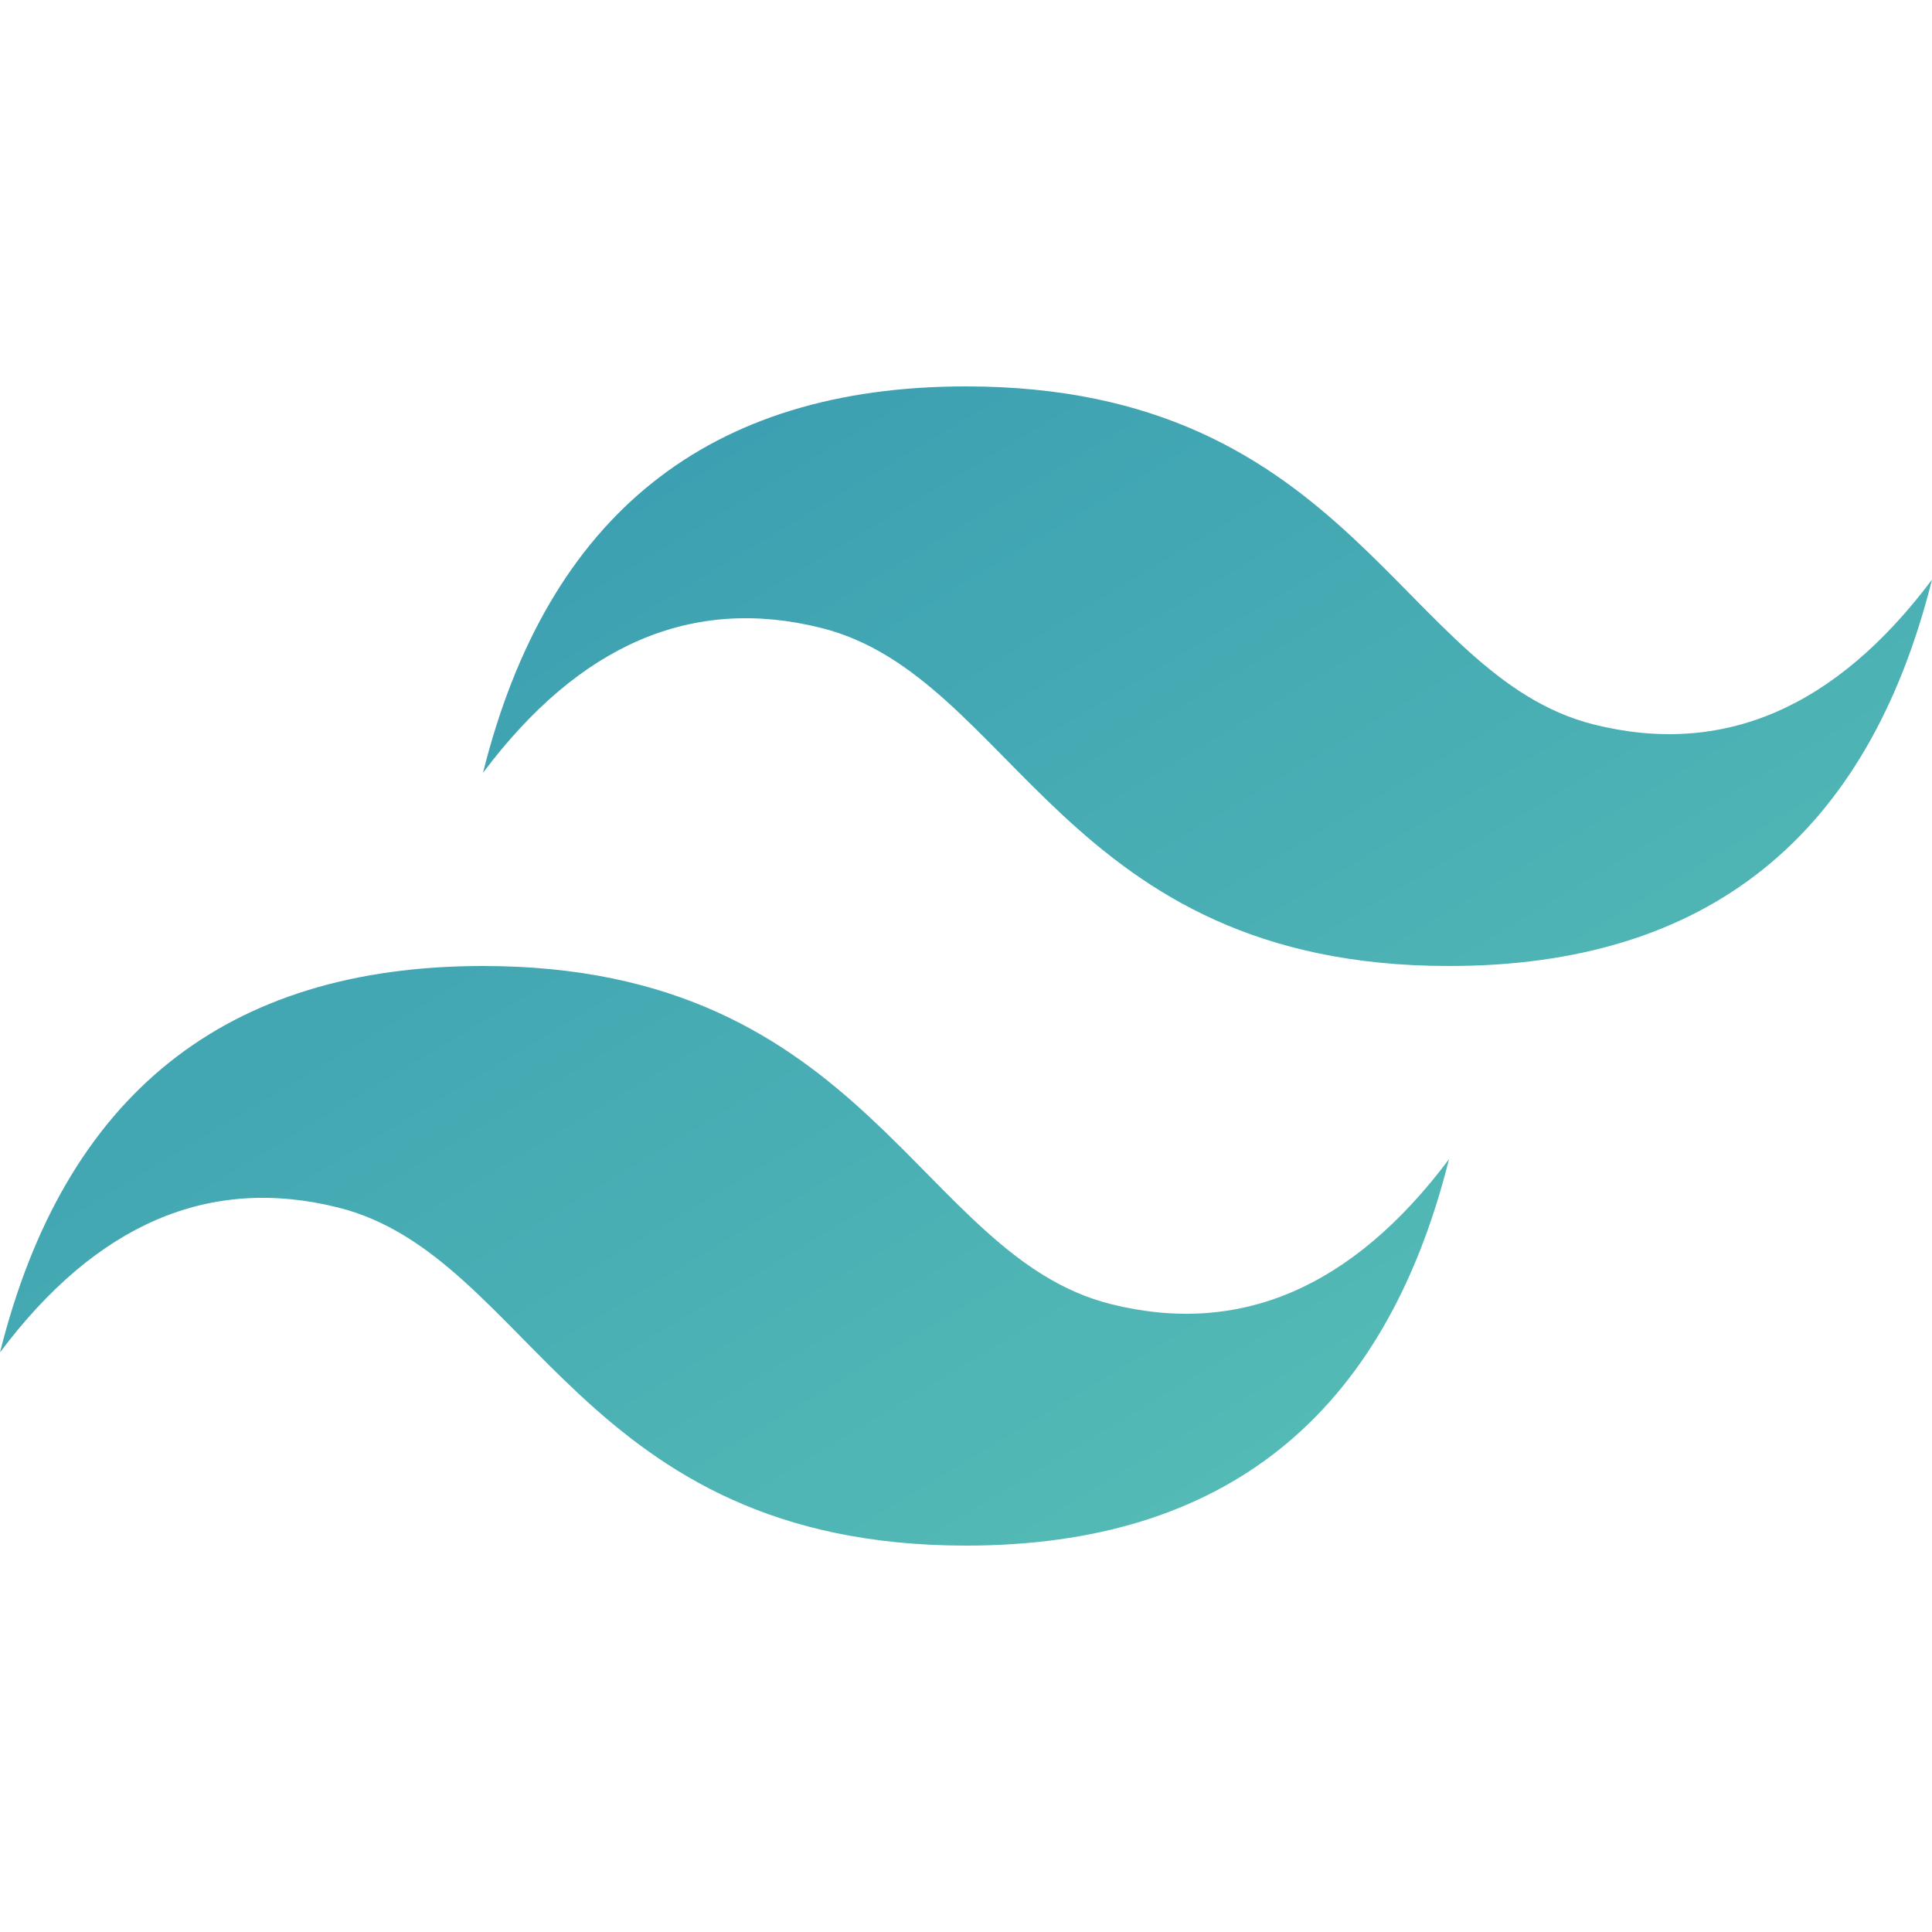
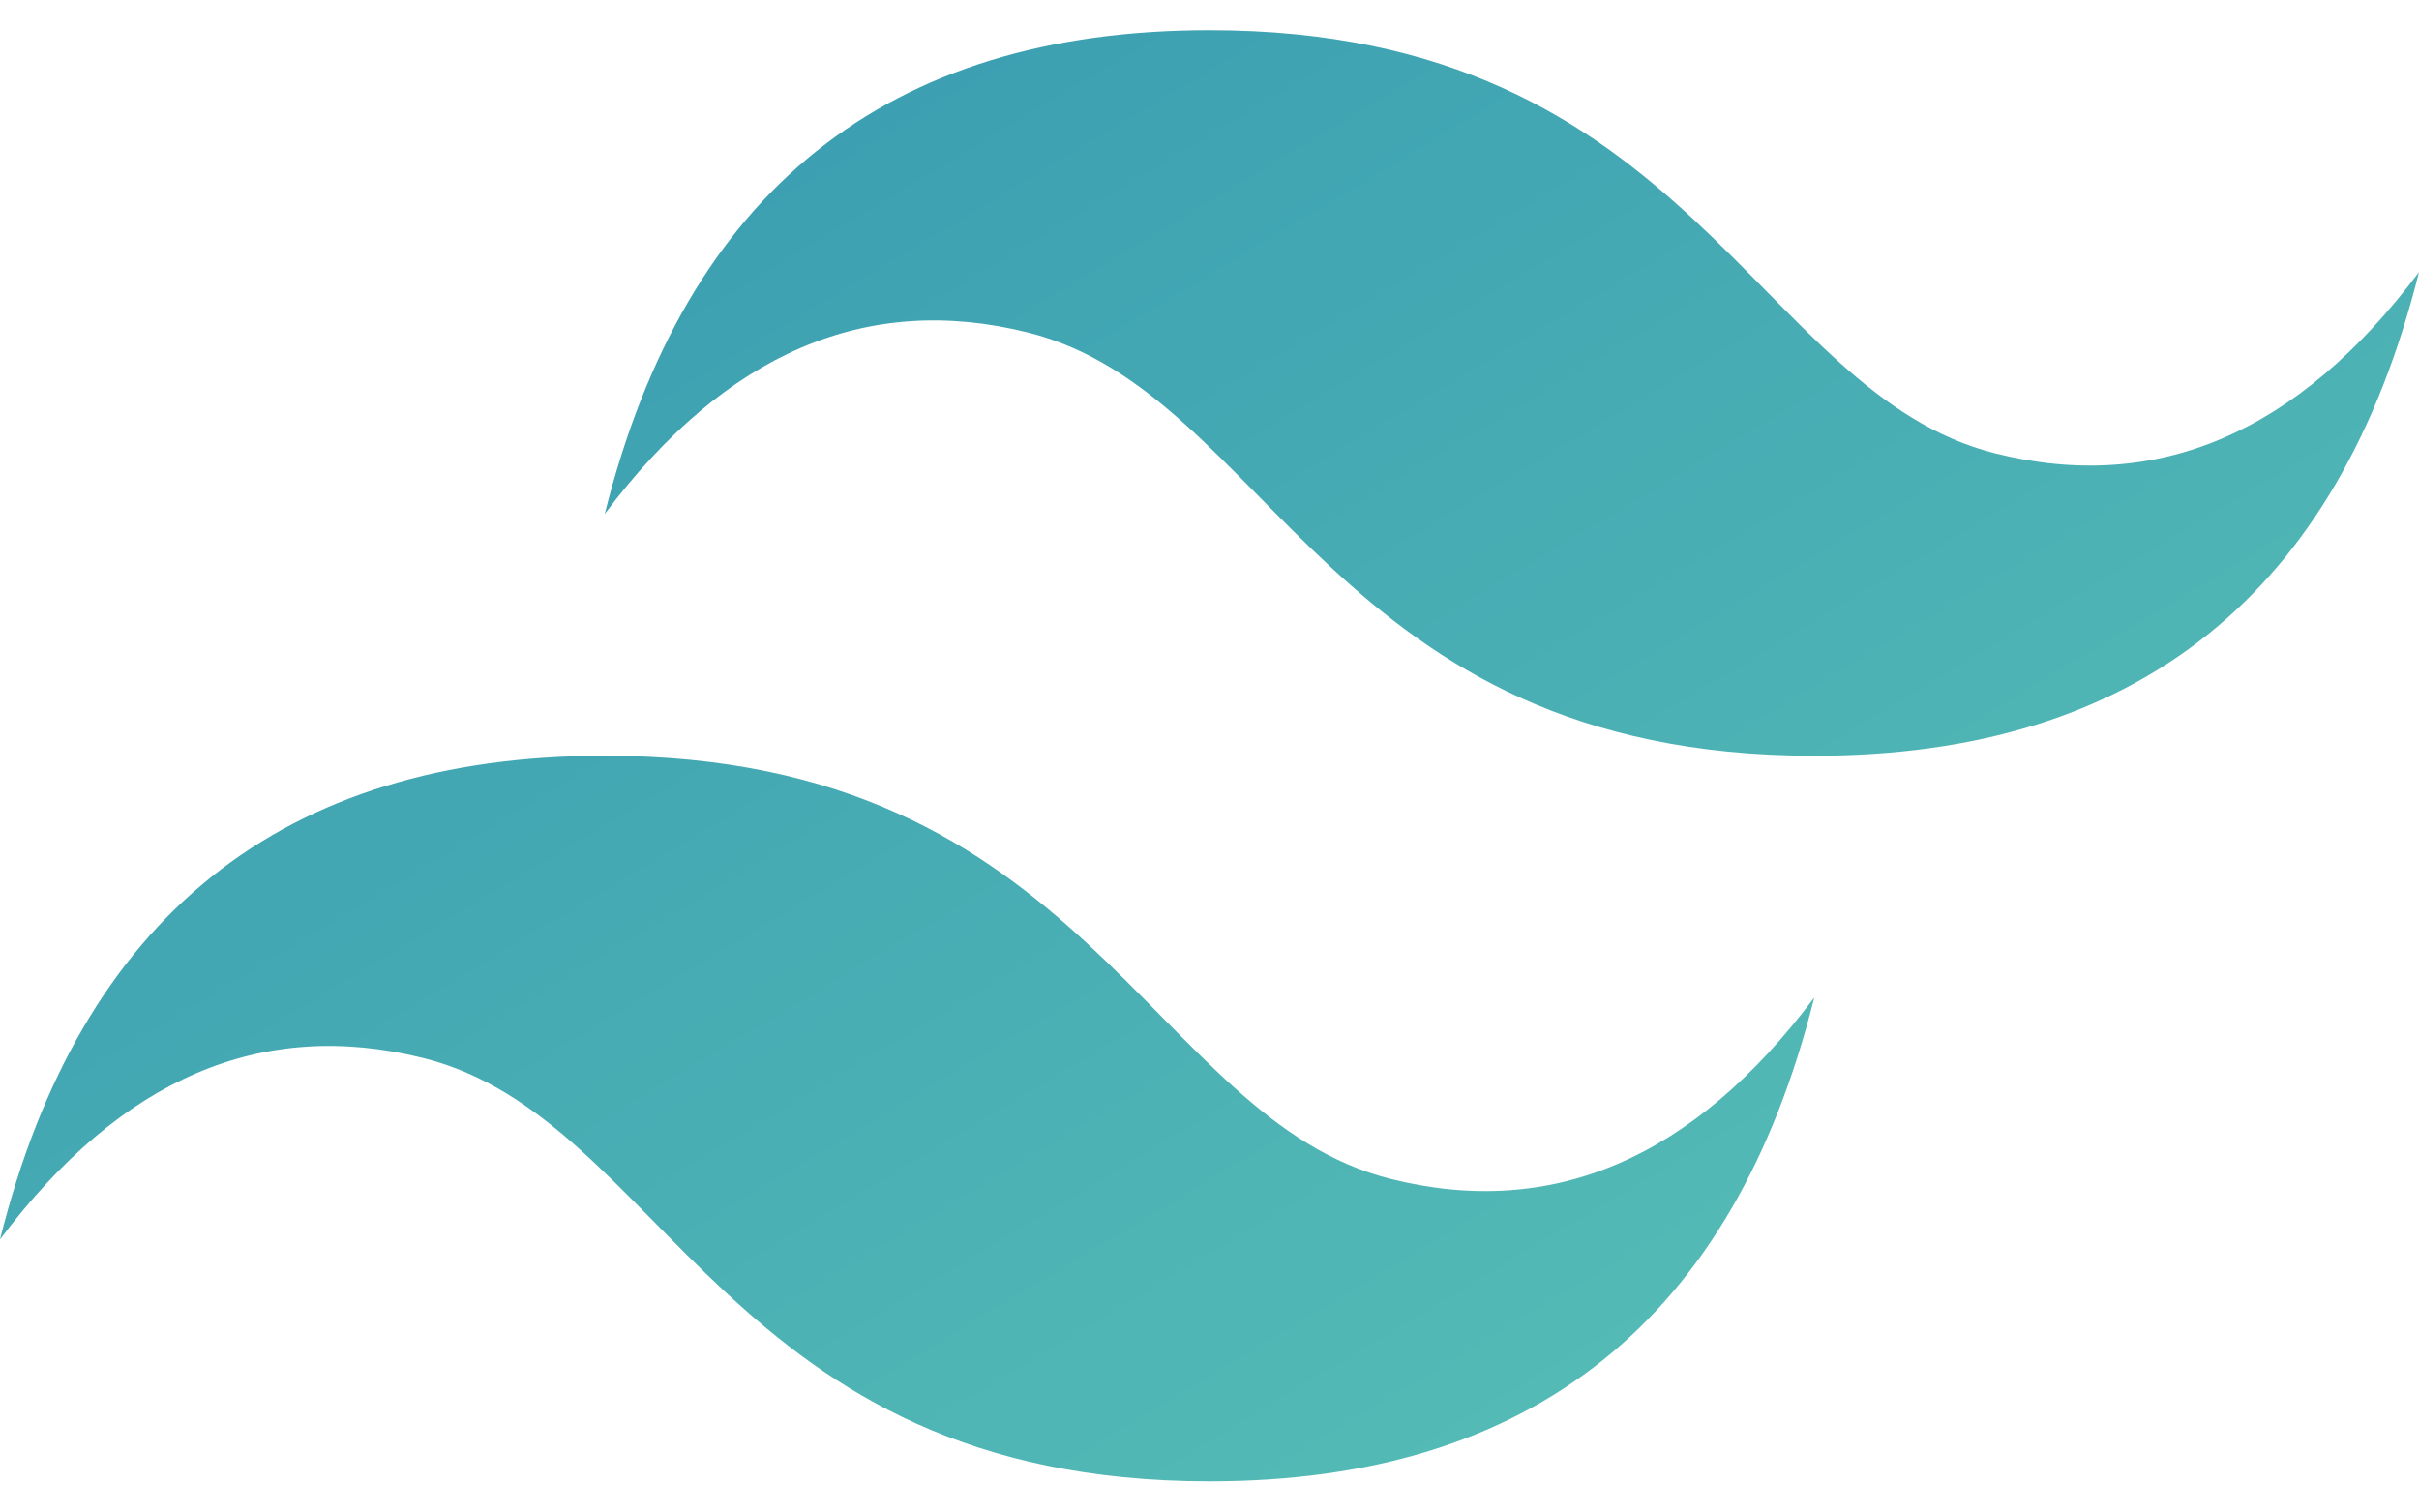
- <svg xmlns="http://www.w3.org/2000/svg" viewBox="0 0 64 64">
+ <svg xmlns="http://www.w3.org/2000/svg" fill="none" viewBox="0 0 64 40">
+   <path fill="url(#a)" fill-rule="evenodd" d="M16 13.6C18.133 5.067 23.467.8 32 .8 44.8.8 46.4 10.4 52.8 12c4.267 1.067 8-.533 11.2-4.8C61.867 15.733 56.533 20 48 20c-12.8 0-14.4-9.6-20.8-11.2-4.267-1.067-8 .533-11.2 4.8ZM0 32.8C2.133 24.267 7.467 20 16 20c12.8 0 14.4 9.6 20.8 11.2 4.267 1.067 8-.533 11.2-4.8-2.133 8.533-7.467 12.8-16 12.8C19.2 39.2 17.6 29.6 11.2 28c-4.267-1.067-8 .533-11.2 4.8Z" clip-rule="evenodd" />
  <defs>
-     <linearGradient id="a" x1="0" x2="64" y1="-21.333" y2="85.333" gradientUnits="userSpaceOnUse">
-       <stop offset="0%" stop-color="#2383ae" />
-       <stop offset="100%" stop-color="#6dd7b9" />
+     <linearGradient id="a" x1="0" x2="64" y1="-33.333" y2="73.333" gradientUnits="userSpaceOnUse">
+       <stop stop-color="#2383AE" />
+       <stop offset="1" stop-color="#6DD7B9" />
    </linearGradient>
  </defs>
-   <path fill="url(#a)" fill-rule="evenodd" d="M16 25.6c2.133-8.533 7.467-12.8 16-12.8 12.8 0 14.4 9.6 20.8 11.2 4.267 1.067 8-.533 11.2-4.8C61.867 27.733 56.533 32 48 32c-12.8 0-14.4-9.6-20.8-11.2-4.267-1.067-8 .533-11.2 4.8zM0 44.8C2.133 36.267 7.467 32 16 32c12.8 0 14.4 9.6 20.8 11.2 4.267 1.067 8-.533 11.2-4.8-2.133 8.533-7.467 12.8-16 12.8-12.8 0-14.4-9.6-20.8-11.2-4.267-1.067-8 .533-11.2 4.8z" />
</svg>
